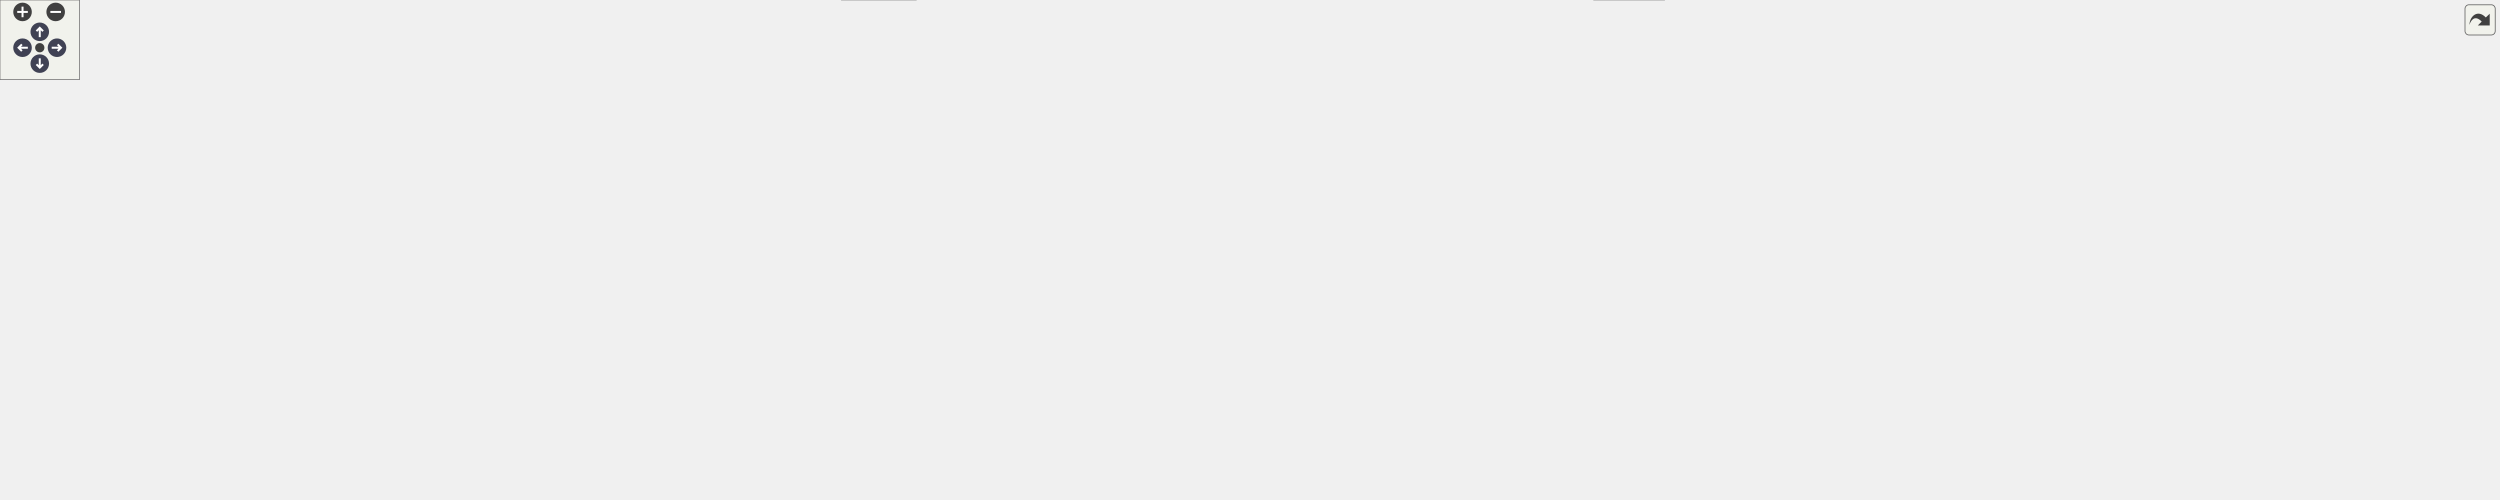
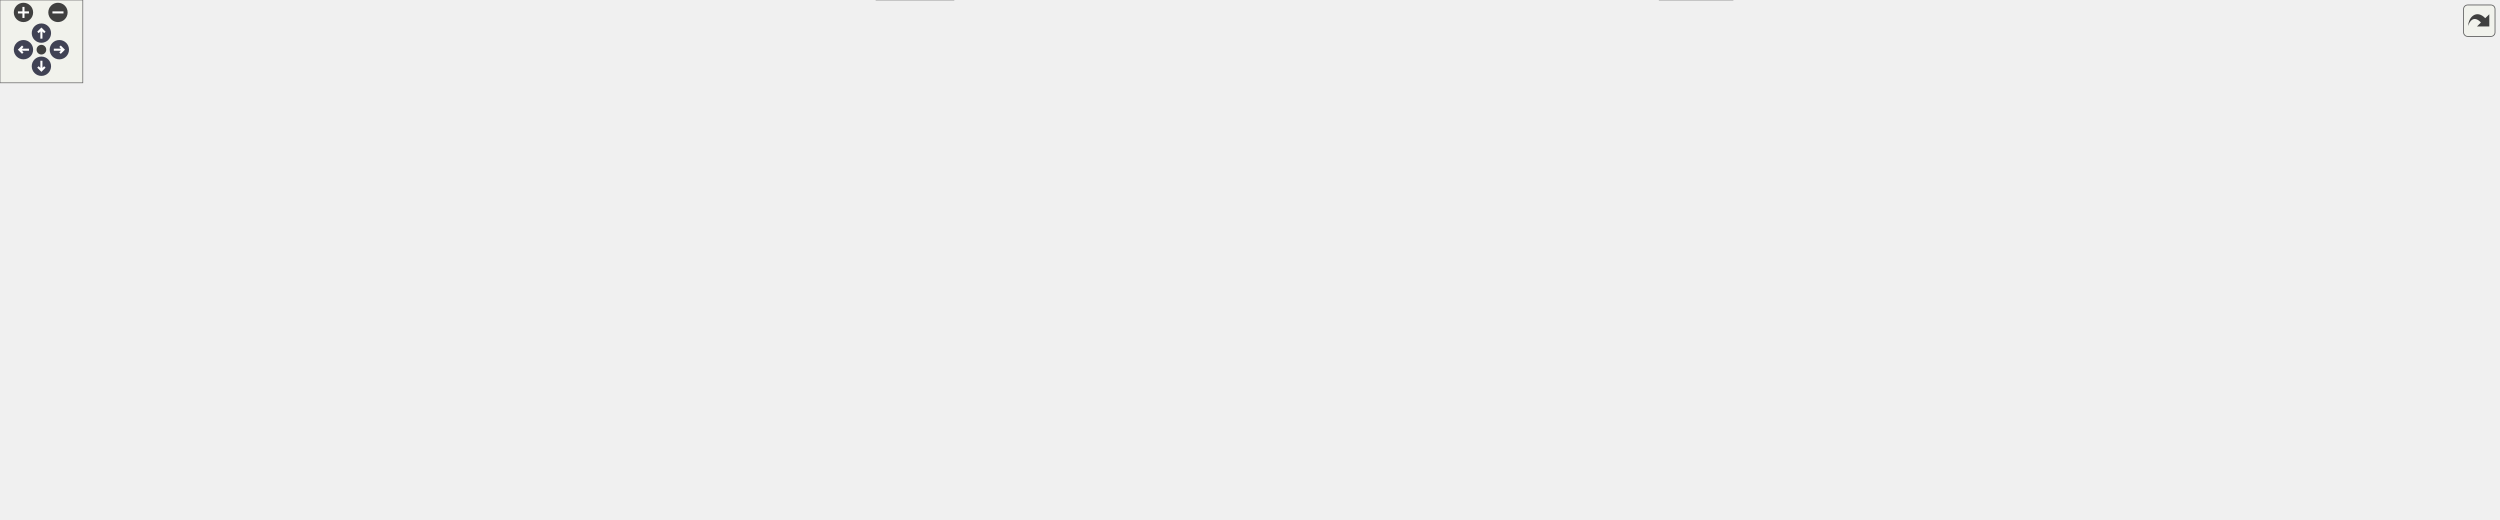
<svg xmlns="http://www.w3.org/2000/svg" xmlns:xlink="http://www.w3.org/1999/xlink" id="main" version="1.1" xml:space="preserve">
  <style type="text/css">
.node, .edge {opacity: 0.7;}
.node.selected, .edge.selected {opacity: 1;}
.edge:hover path { stroke: red; }
.edge:hover polygon { stroke: red; fill: red; }
</style>
  <defs>
    <circle id="rim" cx="0" cy="0" r="7" />
    <circle id="rim2" cx="0" cy="0" r="3.5" />
    <g id="zoomPlus">
      <use xlink:href="#rim" fill="#404040">
        <set attributeName="fill" to="#808080" begin="zoomplus.mouseover" end="zoomplus.mouseout" />
      </use>
      <path d="M-4,0h8M0,-4v8" fill="none" stroke="white" stroke-width="1.5" pointer-events="none" />
    </g>
    <g id="zoomMin">
      <use xlink:href="#rim" fill="#404040">
        <set attributeName="fill" to="#808080" begin="zoomminus.mouseover" end="zoomminus.mouseout" />
      </use>
      <path d="M-4,0h8" fill="none" stroke="white" stroke-width="1.5" pointer-events="none" />
    </g>
    <g id="arrowUp" transform="translate(30 24)">
      <use xlink:href="#rim" />
      <path pointer-events="none" fill="none" stroke="white" stroke-width="1.5" d="M0,-3.0v7 M-2.5,-0.5L0,-3.0L2.5,-0.5" />
    </g>
    <g id="arrowRight" transform="rotate(90) translate(36 -43)">
      <use xlink:href="#rim" />
      <path pointer-events="none" fill="none" stroke="white" stroke-width="1.5" d="M0,-3.0v7 M-2.5,-0.5L0,-3.0L2.5,-0.5" />
    </g>
    <g id="arrowDown" transform="rotate(180) translate(-30 -48)">
      <use xlink:href="#rim" />
      <path pointer-events="none" fill="none" stroke="white" stroke-width="1.5" d="M0,-3.0v7 M-2.5,-0.5L0,-3.0L2.5,-0.5" />
    </g>
    <g id="arrowLeft" transform="rotate(270) translate(-36 17)">
      <use xlink:href="#rim" />
      <path pointer-events="none" fill="none" stroke="white" stroke-width="1.5" d="M0,-3.0v7 M-2.5,-0.5L0,-3.0L2.5,-0.5" />
    </g>
    <g id="resetDef">
      <use xlink:href="#rim2" fill="#404040">
        <set attributeName="fill" to="#808080" begin="reset.mouseover" end="reset.mouseout" />
      </use>
    </g>
  </defs>
  <svg id="graph" class="graph">
    <g id="viewport">
      <g id="Node000001" class="node">
        <g id="a_Node000001">
          <a xlink:title=" ">
-             <polygon fill="#999999" stroke="#666666" points="1213.5,-316 1082.5,-316 1082.5,-286 1213.5,-286 1213.5,-316" />
-             <text text-anchor="start" x="1090.5" y="-304" font-family="Helvetica,sans-Serif" font-size="10.00">src/controllers/src</text>
-             <text text-anchor="middle" x="1148" y="-293" font-family="Helvetica,sans-Serif" font-size="10.00">/ViewportController.cpp</text>
+             <polygon fill="#999999" stroke="#666666" points="1151.5,-316 1020.5,-316 1020.5,-286 1151.5,-286 1151.5,-316" />
+             <text text-anchor="start" x="1028.5" y="-304" font-family="Helvetica,sans-Serif" font-size="10.00">src/controllers/src</text>
+             <text text-anchor="middle" x="1086" y="-293" font-family="Helvetica,sans-Serif" font-size="10.00">/ViewportController.cpp</text>
          </a>
        </g>
      </g>
      <g id="Node000002" class="node">
        <g id="a_Node000002">
          <a xlink:href="ViewportController_8hpp.html" target="_top" xlink:title=" ">
            <polygon fill="white" stroke="#666666" points="965.5,-250 782.5,-250 782.5,-231 965.5,-231 965.5,-250" />
            <text text-anchor="middle" x="874" y="-238" font-family="Helvetica,sans-Serif" font-size="10.00">controllers/ViewportController.hpp</text>
          </a>
        </g>
      </g>
      <g id="edge1_Node000001_Node000002" class="edge">
        <g id="a_edge1_Node000001_Node000002">
          <a xlink:title=" ">
-             <path fill="none" stroke="#63b8ff" d="M1082.37,-285.99C1033.75,-275.61 968.5,-261.68 924.05,-252.19" />
-             <polygon fill="#63b8ff" stroke="#63b8ff" points="924.57,-248.72 914.06,-250.05 923.11,-255.56 924.57,-248.72" />
+             <path fill="none" stroke="#63b8ff" d="M1035.22,-285.99C998.32,-275.8 949.02,-262.2 914.7,-252.73" />
+             <polygon fill="#63b8ff" stroke="#63b8ff" points="915.57,-249.34 905,-250.05 913.71,-256.09 915.57,-249.34" />
          </a>
        </g>
      </g>
      <g id="Node000010" class="node">
        <g id="a_Node000010">
          <a xlink:title=" ">
            <polygon fill="#e0e0e0" stroke="#999999" points="801.5,-134.5 706.5,-134.5 706.5,-115.5 801.5,-115.5 801.5,-134.5" />
            <text text-anchor="middle" x="754" y="-122.5" font-family="Helvetica,sans-Serif" font-size="10.00">vtkImageData.h</text>
          </a>
        </g>
      </g>
      <g id="edge33_Node000001_Node000010" class="edge">
        <g id="a_edge33_Node000001_Node000010">
          <a xlink:title=" ">
-             <path fill="none" stroke="#63b8ff" d="M1082.42,-300.37C986.74,-299.44 815.61,-291.79 773,-250 744.97,-222.51 746.99,-172.26 750.64,-144.93" />
-             <polygon fill="#63b8ff" stroke="#63b8ff" points="754.15,-145.17 752.23,-134.75 747.23,-144.09 754.15,-145.17" />
+             <path fill="none" stroke="#63b8ff" d="M1020.27,-298.33C938.84,-294.82 806.7,-283.91 773,-250 745.33,-222.15 747.21,-172.05 750.74,-144.83" />
+             <polygon fill="#63b8ff" stroke="#63b8ff" points="754.24,-145.11 752.27,-134.7 747.31,-144.06 754.24,-145.11" />
          </a>
        </g>
      </g>
      <g id="Node000014" class="node">
        <g id="a_Node000014">
          <a xlink:href="SliceController_8hpp.html" target="_top" xlink:title=" ">
            <polygon fill="white" stroke="#666666" points="611.5,-134.5 448.5,-134.5 448.5,-115.5 611.5,-115.5 611.5,-134.5" />
            <text text-anchor="middle" x="530" y="-122.5" font-family="Helvetica,sans-Serif" font-size="10.00">controllers/SliceController.hpp</text>
          </a>
        </g>
      </g>
-       <g id="edge43_Node000001_Node000014" class="edge">
-         <g id="a_edge43_Node000001_Node000014">
-           <a xlink:title=" ">
-             <path fill="none" stroke="#63b8ff" d="M1082.27,-297.74C942.44,-291.53 622.18,-269.34 548,-195 534.77,-181.74 530.89,-160.06 529.93,-144.54" />
+       <g id="edge42_Node000001_Node000014" class="edge">
+         <g id="a_edge42_Node000001_Node000014">
+           <a xlink:title=" ">
+             <path fill="none" stroke="#63b8ff" d="M1020.08,-296.14C891.39,-287.22 613.54,-260.68 548,-195 534.77,-181.74 530.89,-160.06 529.93,-144.54" />
            <polygon fill="#63b8ff" stroke="#63b8ff" points="533.43,-144.43 529.66,-134.53 526.43,-144.62 533.43,-144.43" />
          </a>
        </g>
      </g>
      <g id="Node000015" class="node">
        <g id="a_Node000015">
          <a xlink:href="SphereController_8hpp.html" target="_top" xlink:title=" ">
            <polygon fill="white" stroke="#666666" points="391.5,-134.5 218.5,-134.5 218.5,-115.5 391.5,-115.5 391.5,-134.5" />
            <text text-anchor="middle" x="305" y="-122.5" font-family="Helvetica,sans-Serif" font-size="10.00">controllers/SphereController.hpp</text>
          </a>
        </g>
      </g>
-       <g id="edge44_Node000001_Node000015" class="edge">
-         <g id="a_edge44_Node000001_Node000015">
-           <a xlink:title=" ">
-             <path fill="none" stroke="#63b8ff" d="M1082.32,-299.81C980.88,-298.19 780.59,-289.68 616,-250 505.85,-223.45 383.12,-165.43 330.84,-139.27" />
-             <polygon fill="#63b8ff" stroke="#63b8ff" points="332.14,-136 321.63,-134.62 328.98,-142.25 332.14,-136" />
+       <g id="edge43_Node000001_Node000015" class="edge">
+         <g id="a_edge43_Node000001_Node000015">
+           <a xlink:title=" ">
+             <path fill="none" stroke="#63b8ff" d="M1020.16,-298.6C928.52,-295.39 757.9,-284.82 617,-250 506.69,-222.74 383.47,-165.1 330.96,-139.15" />
+             <polygon fill="#63b8ff" stroke="#63b8ff" points="332.22,-135.87 321.71,-134.54 329.1,-142.13 332.22,-135.87" />
          </a>
        </g>
      </g>
      <g id="Node000016" class="node">
        <g id="a_Node000016">
          <a xlink:href="RenderScheduler_8hpp.html" target="_top" xlink:title=" ">
            <polygon fill="white" stroke="#666666" points="1354,-134.5 1200,-134.5 1200,-115.5 1354,-115.5 1354,-134.5" />
            <text text-anchor="middle" x="1277" y="-122.5" font-family="Helvetica,sans-Serif" font-size="10.00">render/RenderScheduler.hpp</text>
          </a>
        </g>
      </g>
-       <g id="edge49_Node000001_Node000016" class="edge">
-         <g id="a_edge49_Node000001_Node000016">
-           <a xlink:title=" ">
-             <path fill="none" stroke="#63b8ff" d="M1160.82,-285.89C1169.59,-276.05 1181.33,-262.5 1191,-250 1219.58,-213.04 1250.08,-167.4 1265.95,-143.11" />
-             <polygon fill="#63b8ff" stroke="#63b8ff" points="1268.94,-144.93 1271.46,-134.64 1263.07,-141.11 1268.94,-144.93" />
+       <g id="edge48_Node000001_Node000016" class="edge">
+         <g id="a_edge48_Node000001_Node000016">
+           <a xlink:title=" ">
+             <path fill="none" stroke="#63b8ff" d="M1127.78,-285.94C1148.31,-277.66 1172.54,-265.69 1191,-250 1227.13,-219.3 1255.16,-170.03 1268.48,-143.8" />
+             <polygon fill="#63b8ff" stroke="#63b8ff" points="1271.7,-145.18 1272.99,-134.66 1265.43,-142.08 1271.7,-145.18" />
          </a>
        </g>
      </g>
      <g id="Node000020" class="node">
        <g id="a_Node000020">
          <a xlink:title=" ">
            <polygon fill="#e0e0e0" stroke="#999999" points="1395.5,-250 1238.5,-250 1238.5,-231 1395.5,-231 1395.5,-250" />
            <text text-anchor="middle" x="1317" y="-238" font-family="Helvetica,sans-Serif" font-size="10.00">QVTKOpenGLNativeWidget.h</text>
          </a>
        </g>
      </g>
      <g id="edge32_Node000001_Node000020" class="edge">
        <g id="a_edge32_Node000001_Node000020">
          <a xlink:title=" ">
-             <path fill="none" stroke="#63b8ff" d="M1188.48,-285.99C1217.18,-276.05 1255.28,-262.86 1282.53,-253.43" />
-             <polygon fill="#63b8ff" stroke="#63b8ff" points="1283.74,-256.72 1292.04,-250.14 1281.45,-250.1 1283.74,-256.72" />
+             <path fill="none" stroke="#63b8ff" d="M1141.33,-285.99C1181.71,-275.76 1235.71,-262.09 1273.13,-252.61" />
+             <polygon fill="#63b8ff" stroke="#63b8ff" points="1274.39,-255.9 1283.22,-250.05 1272.67,-249.12 1274.39,-255.9" />
          </a>
        </g>
      </g>
      <g id="Node000021" class="node">
        <g id="a_Node000021">
          <a xlink:title=" ">
            <polygon fill="#e0e0e0" stroke="#999999" points="1528,-250 1414,-250 1414,-231 1528,-231 1528,-250" />
            <text text-anchor="middle" x="1471" y="-238" font-family="Helvetica,sans-Serif" font-size="10.00">vtkRenderWindow.h</text>
          </a>
        </g>
      </g>
      <g id="edge34_Node000001_Node000021" class="edge">
        <g id="a_edge34_Node000001_Node000021">
          <a xlink:title=" ">
-             <path fill="none" stroke="#63b8ff" d="M1213.75,-288.09C1272.45,-277.46 1357.54,-262.05 1413.56,-251.9" />
-             <polygon fill="#63b8ff" stroke="#63b8ff" points="1414.45,-255.3 1423.66,-250.07 1413.2,-248.41 1414.45,-255.3" />
+             <path fill="none" stroke="#63b8ff" d="M1151.75,-290.01C1222.37,-279.28 1333.96,-262.32 1404.77,-251.56" />
+             <polygon fill="#63b8ff" stroke="#63b8ff" points="1405.55,-254.99 1414.91,-250.02 1404.5,-248.06 1405.55,-254.99" />
          </a>
        </g>
      </g>
      <g id="Node000022" class="node">
        <g id="a_Node000022">
          <a xlink:title=" ">
            <polygon fill="#e0e0e0" stroke="#999999" points="1707.5,-250 1546.5,-250 1546.5,-231 1707.5,-231 1707.5,-250" />
            <text text-anchor="middle" x="1627" y="-238" font-family="Helvetica,sans-Serif" font-size="10.00">vtkRenderWindowInteractor.h</text>
          </a>
        </g>
      </g>
      <g id="edge35_Node000001_Node000022" class="edge">
        <g id="a_edge35_Node000001_Node000022">
          <a xlink:title=" ">
-             <path fill="none" stroke="#63b8ff" d="M1213.6,-291.99C1300.49,-281.38 1453.66,-262.67 1547.17,-251.25" />
-             <polygon fill="#63b8ff" stroke="#63b8ff" points="1547.65,-254.72 1557.15,-250.03 1546.8,-247.77 1547.65,-254.72" />
+             <path fill="none" stroke="#63b8ff" d="M1151.53,-292.91C1248.23,-282.46 1429.43,-262.86 1538.06,-251.12" />
+             <polygon fill="#63b8ff" stroke="#63b8ff" points="1538.45,-254.6 1548.01,-250.04 1537.69,-247.64 1538.45,-254.6" />
          </a>
        </g>
      </g>
      <g id="Node000023" class="node">
        <g id="a_Node000023">
          <a xlink:title=" ">
            <polygon fill="#e0e0e0" stroke="#999999" points="1810.5,-250 1725.5,-250 1725.5,-231 1810.5,-231 1810.5,-250" />
            <text text-anchor="middle" x="1768" y="-238" font-family="Helvetica,sans-Serif" font-size="10.00">vtkRenderer.h</text>
          </a>
        </g>
      </g>
      <g id="edge36_Node000001_Node000023" class="edge">
        <g id="a_edge36_Node000001_Node000023">
          <a xlink:title=" ">
-             <path fill="none" stroke="#63b8ff" d="M1213.89,-295.88C1318.2,-288.98 1527.96,-273.62 1715.42,-250.11" />
-             <polygon fill="#63b8ff" stroke="#63b8ff" points="1715.98,-253.57 1725.46,-248.84 1715.1,-246.63 1715.98,-253.57" />
+             <path fill="none" stroke="#63b8ff" d="M1151.59,-296.67C1264.67,-290.51 1503.77,-275.7 1715.41,-250.1" />
+             <polygon fill="#63b8ff" stroke="#63b8ff" points="1715.96,-253.56 1725.46,-248.87 1715.11,-246.61 1715.96,-253.56" />
          </a>
        </g>
      </g>
      <g id="Node000024" class="node">
        <g id="a_Node000024">
-           <a xlink:title=" ">
-             <polygon fill="#e0e0e0" stroke="#999999" points="1885,-250 1829,-250 1829,-231 1885,-231 1885,-250" />
-             <text text-anchor="middle" x="1857" y="-238" font-family="Helvetica,sans-Serif" font-size="10.00">QDebug</text>
-           </a>
-         </g>
-       </g>
-       <g id="edge37_Node000001_Node000024" class="edge">
-         <g id="a_edge37_Node000001_Node000024">
-           <a xlink:title=" ">
-             <path fill="none" stroke="#63b8ff" d="M1213.71,-298.41C1332.66,-294.82 1591.62,-283.69 1818.7,-249.96" />
-             <polygon fill="#63b8ff" stroke="#63b8ff" points="1819.43,-253.39 1828.8,-248.44 1818.39,-246.47 1819.43,-253.39" />
-           </a>
-         </g>
-       </g>
-       <g id="Node000025" class="node">
-         <g id="a_Node000025">
          <a xlink:href="ViewportLayout_8hpp.html" target="_top" xlink:title=" ">
            <polygon fill="white" stroke="#666666" points="1181.5,-250 990.5,-250 990.5,-231 1181.5,-231 1181.5,-250" />
            <text text-anchor="middle" x="1086" y="-238" font-family="Helvetica,sans-Serif" font-size="10.00">XQVtkViewport/ViewportLayout.hpp</text>
          </a>
        </g>
      </g>
-       <g id="edge38_Node000001_Node000025" class="edge">
-         <g id="a_edge38_Node000001_Node000025">
-           <a xlink:title=" ">
-             <path fill="none" stroke="#63b8ff" d="M1132.99,-285.84C1123.81,-277.17 1112.05,-266.08 1102.59,-257.15" />
-             <polygon fill="#63b8ff" stroke="#63b8ff" points="1104.97,-254.58 1095.29,-250.27 1100.16,-259.67 1104.97,-254.58" />
-           </a>
-         </g>
-       </g>
-       <g id="Node000026" class="node">
-         <g id="a_Node000026">
+       <g id="edge37_Node000001_Node000024" class="edge">
+         <g id="a_edge37_Node000001_Node000024">
+           <a xlink:title=" ">
+             <path fill="none" stroke="#63b8ff" d="M1086,-285.84C1086,-278.21 1086,-268.7 1086,-260.45" />
+             <polygon fill="#63b8ff" stroke="#63b8ff" points="1089.5,-260.27 1086,-250.27 1082.5,-260.27 1089.5,-260.27" />
+           </a>
+         </g>
+       </g>
+       <g id="Node000025" class="node">
+         <g id="a_Node000025">
          <a xlink:href="ViewportInteractorStyle_8hpp.html" target="_top" xlink:title=" ">
            <polygon fill="white" stroke="#666666" points="162,-140 0,-140 0,-110 162,-110 162,-140" />
            <text text-anchor="start" x="8" y="-128" font-family="Helvetica,sans-Serif" font-size="10.00">controllers/ViewportInteractor</text>
            <text text-anchor="middle" x="81" y="-117" font-family="Helvetica,sans-Serif" font-size="10.00">Style.hpp</text>
          </a>
        </g>
      </g>
-       <g id="edge45_Node000001_Node000026" class="edge">
-         <g id="a_edge45_Node000001_Node000026">
-           <a xlink:title=" ">
-             <path fill="none" stroke="#63b8ff" d="M1082.49,-298.27C971.96,-294.51 741.72,-283.1 550,-250 396.32,-223.47 219.59,-170.44 133.55,-143.13" />
-             <polygon fill="#63b8ff" stroke="#63b8ff" points="134.35,-139.72 123.76,-140.01 132.23,-146.38 134.35,-139.72" />
+       <g id="edge44_Node000001_Node000025" class="edge">
+         <g id="a_edge44_Node000001_Node000025">
+           <a xlink:title=" ">
+             <path fill="none" stroke="#63b8ff" d="M1020.47,-297.36C919.15,-292.49 718.63,-279.74 551,-250 397.38,-222.75 220.52,-170.19 134.11,-143.09" />
+             <polygon fill="#63b8ff" stroke="#63b8ff" points="135.11,-139.73 124.52,-140.07 133.01,-146.41 135.11,-139.73" />
          </a>
        </g>
      </g>
      <g id="Node000003" class="node">
        <g id="a_Node000003">
          <a xlink:title=" ">
            <polygon fill="#e0e0e0" stroke="#999999" points="691,-19 635,-19 635,0 691,0 691,-19" />
            <text text-anchor="middle" x="663" y="-7" font-family="Helvetica,sans-Serif" font-size="10.00">QObject</text>
          </a>
        </g>
      </g>
      <g id="edge2_Node000002_Node000003" class="edge">
        <g id="a_edge2_Node000002_Node000003">
          <a xlink:title=" ">
            <path fill="none" stroke="#63b8ff" d="M872.47,-230.66C866.53,-197.46 844.11,-80.72 818,-55 786.91,-24.38 736.22,-14.55 701.32,-11.54" />
            <polygon fill="#63b8ff" stroke="#63b8ff" points="701.25,-8.03 691.03,-10.81 700.76,-15.01 701.25,-8.03" />
          </a>
        </g>
      </g>
      <g id="Node000004" class="node">
        <g id="a_Node000004">
          <a xlink:title=" ">
            <polygon fill="#e0e0e0" stroke="#999999" points="663.5,-74 616.5,-74 616.5,-55 663.5,-55 663.5,-74" />
            <text text-anchor="middle" x="640" y="-62" font-family="Helvetica,sans-Serif" font-size="10.00">vector</text>
          </a>
        </g>
      </g>
      <g id="edge3_Node000002_Node000004" class="edge">
        <g id="a_edge3_Node000002_Node000004">
          <a xlink:title=" ">
            <path fill="none" stroke="#63b8ff" d="M864.62,-230.79C856.07,-222.38 843.62,-208.89 836,-195 817,-160.36 838.5,-137.36 810,-110 773.19,-74.66 711.9,-66.5 673.84,-65.1" />
            <polygon fill="#63b8ff" stroke="#63b8ff" points="673.84,-61.59 663.76,-64.86 673.68,-68.59 673.84,-61.59" />
          </a>
        </g>
      </g>
      <g id="Node000005" class="node">
        <g id="a_Node000005">
          <a xlink:href="ViewportConfig_8hpp.html" target="_top" xlink:title=" ">
            <polygon fill="white" stroke="#666666" points="1067.5,-195 878.5,-195 878.5,-176 1067.5,-176 1067.5,-195" />
            <text text-anchor="middle" x="973" y="-183" font-family="Helvetica,sans-Serif" font-size="10.00">XQVtkViewport/ViewportConfig.hpp</text>
          </a>
        </g>
      </g>
      <g id="edge4_Node000002_Node000005" class="edge">
        <g id="a_edge4_Node000002_Node000005">
          <a xlink:title=" ">
            <path fill="none" stroke="#63b8ff" d="M889.91,-230.98C905.55,-222.61 929.66,-209.7 947.88,-199.95" />
            <polygon fill="#63b8ff" stroke="#63b8ff" points="949.64,-202.98 956.8,-195.17 946.34,-196.8 949.64,-202.98" />
          </a>
        </g>
      </g>
      <g id="Node000009" class="node">
        <g id="a_Node000009">
          <a xlink:href="IViewController_8hpp.html" target="_top" xlink:title=" ">
            <polygon fill="white" stroke="#666666" points="724.5,-195 557.5,-195 557.5,-176 724.5,-176 724.5,-195" />
            <text text-anchor="middle" x="641" y="-183" font-family="Helvetica,sans-Serif" font-size="10.00">controllers/IViewController.hpp</text>
          </a>
        </g>
      </g>
      <g id="edge8_Node000002_Node000009" class="edge">
        <g id="a_edge8_Node000002_Node000009">
          <a xlink:title=" ">
            <path fill="none" stroke="#63b8ff" d="M836.56,-230.98C796.35,-221.84 732.32,-207.27 688.56,-197.32" />
            <polygon fill="#63b8ff" stroke="#63b8ff" points="689.26,-193.89 678.73,-195.08 687.7,-200.71 689.26,-193.89" />
          </a>
        </g>
      </g>
      <g id="Node000006" class="node">
        <g id="a_Node000006">
          <a xlink:title=" ">
            <polygon fill="#e0e0e0" stroke="#999999" points="563,-74 521,-74 521,-55 563,-55 563,-74" />
            <text text-anchor="middle" x="542" y="-62" font-family="Helvetica,sans-Serif" font-size="10.00">array</text>
          </a>
        </g>
      </g>
      <g id="edge5_Node000005_Node000006" class="edge">
        <g id="a_edge5_Node000005_Node000006">
          <a xlink:title=" ">
            <path fill="none" stroke="#63b8ff" d="M957.8,-175.89C929.6,-160.29 866.83,-127.37 810,-110 766.17,-96.6 634.45,-77.9 573.53,-69.67" />
            <polygon fill="#63b8ff" stroke="#63b8ff" points="573.74,-66.17 563.36,-68.3 572.81,-73.1 573.74,-66.17" />
          </a>
        </g>
      </g>
      <g id="Node000007" class="node">
        <g id="a_Node000007">
          <a xlink:title=" ">
            <polygon fill="#e0e0e0" stroke="#999999" points="978,-134.5 934,-134.5 934,-115.5 978,-115.5 978,-134.5" />
            <text text-anchor="middle" x="956" y="-122.5" font-family="Helvetica,sans-Serif" font-size="10.00">string</text>
          </a>
        </g>
      </g>
      <g id="edge6_Node000005_Node000007" class="edge">
        <g id="a_edge6_Node000005_Node000007">
          <a xlink:title=" ">
            <path fill="none" stroke="#63b8ff" d="M970.49,-175.87C968.11,-167.66 964.44,-155.04 961.39,-144.55" />
            <polygon fill="#63b8ff" stroke="#63b8ff" points="964.67,-143.29 958.52,-134.67 957.95,-145.25 964.67,-143.29" />
          </a>
        </g>
      </g>
      <g id="Node000008" class="node">
        <g id="a_Node000008">
          <a xlink:title=" ">
            <polygon fill="#e0e0e0" stroke="#999999" points="1144.5,-134.5 995.5,-134.5 995.5,-115.5 1144.5,-115.5 1144.5,-134.5" />
            <text text-anchor="middle" x="1070" y="-122.5" font-family="Helvetica,sans-Serif" font-size="10.00">XQVtkViewport_export.hpp</text>
          </a>
        </g>
      </g>
      <g id="edge7_Node000005_Node000008" class="edge">
        <g id="a_edge7_Node000005_Node000008">
          <a xlink:title=" ">
            <path fill="none" stroke="#63b8ff" d="M987.31,-175.87C1003,-166.41 1028.4,-151.09 1046.91,-139.92" />
            <polygon fill="#63b8ff" stroke="#63b8ff" points="1048.87,-142.83 1055.63,-134.67 1045.26,-136.83 1048.87,-142.83" />
          </a>
        </g>
      </g>
      <g id="edge12_Node000009_Node000004" class="edge">
        <g id="a_edge12_Node000009_Node000004">
          <a xlink:title=" ">
            <path fill="none" stroke="#63b8ff" d="M640.93,-175.94C640.77,-156.91 640.38,-110.69 640.16,-84.47" />
            <polygon fill="#63b8ff" stroke="#63b8ff" points="643.66,-84.27 640.07,-74.3 636.66,-84.33 643.66,-84.27" />
          </a>
        </g>
      </g>
      <g id="edge9_Node000009_Node000010" class="edge">
        <g id="a_edge9_Node000009_Node000010">
          <a xlink:title=" ">
            <path fill="none" stroke="#63b8ff" d="M657.67,-175.87C676.28,-166.23 706.62,-150.53 728.28,-139.31" />
            <polygon fill="#63b8ff" stroke="#63b8ff" points="729.99,-142.37 737.26,-134.67 726.77,-136.16 729.99,-142.37" />
          </a>
        </g>
      </g>
      <g id="Node000011" class="node">
        <g id="a_Node000011">
          <a xlink:title=" ">
            <polygon fill="#e0e0e0" stroke="#999999" points="297,-74 193,-74 193,-55 297,-55 297,-74" />
            <text text-anchor="middle" x="245" y="-62" font-family="Helvetica,sans-Serif" font-size="10.00">vtkSmartPointer.h</text>
          </a>
        </g>
      </g>
      <g id="edge10_Node000009_Node000011" class="edge">
        <g id="a_edge10_Node000009_Node000011">
          <a xlink:title=" ">
            <path fill="none" stroke="#63b8ff" d="M557.37,-181.8C438.35,-177.09 231.86,-165.33 209,-140 193.45,-122.77 211.87,-97.61 227.57,-81.4" />
            <polygon fill="#63b8ff" stroke="#63b8ff" points="230.2,-83.73 234.9,-74.23 225.3,-78.72 230.2,-83.73" />
          </a>
        </g>
      </g>
      <g id="Node000012" class="node">
        <g id="a_Node000012">
          <a xlink:title=" ">
            <polygon fill="#e0e0e0" stroke="#999999" points="809,-74 751,-74 751,-55 809,-55 809,-74" />
            <text text-anchor="middle" x="780" y="-62" font-family="Helvetica,sans-Serif" font-size="10.00">memory</text>
          </a>
        </g>
      </g>
      <g id="edge11_Node000009_Node000012" class="edge">
        <g id="a_edge11_Node000009_Node000012">
          <a xlink:title=" ">
            <path fill="none" stroke="#63b8ff" d="M645.87,-175.72C654.53,-160.7 673.91,-129.81 697,-110 712.45,-96.74 732.52,-85.85 749.05,-78.16" />
            <polygon fill="#63b8ff" stroke="#63b8ff" points="750.62,-81.29 758.31,-74.01 747.75,-74.9 750.62,-81.29" />
          </a>
        </g>
      </g>
      <g id="Node000013" class="node">
        <g id="a_Node000013">
          <a xlink:href="IControllerBase_8hpp.html" target="_top" xlink:title=" ">
            <polygon fill="white" stroke="#666666" points="503.5,-74 336.5,-74 336.5,-55 503.5,-55 503.5,-74" />
            <text text-anchor="middle" x="420" y="-62" font-family="Helvetica,sans-Serif" font-size="10.00">controllers/IControllerBase.hpp</text>
          </a>
        </g>
      </g>
      <g id="edge13_Node000009_Node000013" class="edge">
        <g id="a_edge13_Node000009_Node000013">
          <a xlink:title=" ">
            <path fill="none" stroke="#63b8ff" d="M564.23,-175.99C514.95,-168.98 456.94,-157.36 439,-140 424.19,-125.67 420.33,-101.53 419.6,-84.63" />
            <polygon fill="#63b8ff" stroke="#63b8ff" points="423.1,-84.25 419.5,-74.29 416.1,-84.32 423.1,-84.25" />
          </a>
        </g>
      </g>
      <g id="edge15_Node000009_Node000014" class="edge">
        <g id="a_edge15_Node000009_Node000014">
          <a xlink:title=" ">
            <path fill="none" stroke="#63b8ff" d="M624.62,-175.87C606.42,-166.28 576.8,-150.67 555.55,-139.47" />
            <polygon fill="#63b8ff" stroke="#63b8ff" points="556.92,-136.23 546.45,-134.67 553.66,-142.43 556.92,-136.23" />
          </a>
        </g>
      </g>
      <g id="edge20_Node000009_Node000015" class="edge">
        <g id="a_edge20_Node000009_Node000015">
          <a xlink:title=" ">
            <path fill="none" stroke="#63b8ff" d="M592.14,-175.99C531.67,-165.47 428.78,-147.55 363.98,-136.27" />
            <polygon fill="#63b8ff" stroke="#63b8ff" points="364.37,-132.78 353.92,-134.52 363.17,-139.68 364.37,-132.78" />
          </a>
        </g>
      </g>
      <g id="edge25_Node000009_Node000016" class="edge">
        <g id="a_edge25_Node000009_Node000016">
          <a xlink:title=" ">
            <path fill="none" stroke="#63b8ff" d="M724.59,-177.94C826.18,-169.81 1002.78,-155.16 1154,-140 1167.21,-138.68 1181.2,-137.18 1194.83,-135.66" />
            <polygon fill="#63b8ff" stroke="#63b8ff" points="1195.62,-139.1 1205.17,-134.5 1194.84,-132.14 1195.62,-139.1" />
          </a>
        </g>
      </g>
      <g id="edge14_Node000013_Node000003" class="edge">
        <g id="a_edge14_Node000013_Node000003">
          <a xlink:title=" ">
            <path fill="none" stroke="#63b8ff" d="M459.04,-54.98C504.6,-45.05 579.43,-28.73 624.68,-18.86" />
            <polygon fill="#63b8ff" stroke="#63b8ff" points="625.66,-22.23 634.68,-16.68 624.17,-15.39 625.66,-22.23" />
          </a>
        </g>
      </g>
      <g id="edge18_Node000014_Node000004" class="edge">
        <g id="a_edge18_Node000014_Node000004">
          <a xlink:title=" ">
            <path fill="none" stroke="#63b8ff" d="M546.23,-115.37C564.27,-105.78 593.62,-90.17 614.68,-78.97" />
            <polygon fill="#63b8ff" stroke="#63b8ff" points="616.52,-81.95 623.7,-74.17 613.23,-75.77 616.52,-81.95" />
          </a>
        </g>
      </g>
      <g id="edge17_Node000014_Node000006" class="edge">
        <g id="a_edge17_Node000014_Node000006">
          <a xlink:title=" ">
            <path fill="none" stroke="#63b8ff" d="M531.77,-115.37C533.45,-107.16 536.04,-94.54 538.19,-84.05" />
            <polygon fill="#63b8ff" stroke="#63b8ff" points="541.64,-84.67 540.22,-74.17 534.78,-83.26 541.64,-84.67" />
          </a>
        </g>
      </g>
      <g id="edge16_Node000014_Node000011" class="edge">
        <g id="a_edge16_Node000014_Node000011">
          <a xlink:title=" ">
            <path fill="none" stroke="#63b8ff" d="M488.56,-115.49C437.69,-105.05 351.43,-87.35 296.39,-76.05" />
            <polygon fill="#63b8ff" stroke="#63b8ff" points="296.99,-72.6 286.49,-74.02 295.58,-79.46 296.99,-72.6" />
          </a>
        </g>
      </g>
      <g id="edge19_Node000014_Node000013" class="edge">
        <g id="a_edge19_Node000014_Node000013">
          <a xlink:title=" ">
            <path fill="none" stroke="#63b8ff" d="M513.77,-115.37C495.73,-105.78 466.38,-90.17 445.32,-78.97" />
            <polygon fill="#63b8ff" stroke="#63b8ff" points="446.77,-75.77 436.3,-74.17 443.48,-81.95 446.77,-75.77" />
          </a>
        </g>
      </g>
      <g id="edge23_Node000015_Node000004" class="edge">
        <g id="a_edge23_Node000015_Node000004">
          <a xlink:title=" ">
            <path fill="none" stroke="#63b8ff" d="M353.71,-115.49C422.53,-103.48 546.46,-81.83 606.11,-71.42" />
            <polygon fill="#63b8ff" stroke="#63b8ff" points="606.89,-74.84 616.14,-69.67 605.68,-67.94 606.89,-74.84" />
          </a>
        </g>
      </g>
      <g id="edge22_Node000015_Node000006" class="edge">
        <g id="a_edge22_Node000015_Node000006">
          <a xlink:title=" ">
            <path fill="none" stroke="#63b8ff" d="M342.13,-115.49C381.61,-106.34 446.13,-91.11 510.77,-74.25" />
            <polygon fill="#63b8ff" stroke="#63b8ff" points="511.94,-77.56 520.72,-71.64 510.16,-70.79 511.94,-77.56" />
          </a>
        </g>
      </g>
      <g id="edge21_Node000015_Node000011" class="edge">
        <g id="a_edge21_Node000015_Node000011">
          <a xlink:title=" ">
            <path fill="none" stroke="#63b8ff" d="M296.15,-115.37C287.02,-106.47 272.58,-92.39 261.36,-81.45" />
            <polygon fill="#63b8ff" stroke="#63b8ff" points="263.49,-78.64 253.89,-74.17 258.61,-83.65 263.49,-78.64" />
          </a>
        </g>
      </g>
      <g id="edge24_Node000015_Node000013" class="edge">
        <g id="a_edge24_Node000015_Node000013">
          <a xlink:title=" ">
            <path fill="none" stroke="#63b8ff" d="M321.97,-115.37C340.91,-105.73 371.79,-90.03 393.83,-78.81" />
            <polygon fill="#63b8ff" stroke="#63b8ff" points="395.64,-81.82 402.96,-74.17 392.46,-75.58 395.64,-81.82" />
          </a>
        </g>
      </g>
      <g id="edge29_Node000016_Node000004" class="edge">
        <g id="a_edge29_Node000016_Node000004">
          <a xlink:title=" ">
            <path fill="none" stroke="#63b8ff" d="M1225.59,-115.43C1212.69,-113.46 1198.86,-111.51 1186,-110 989.37,-86.93 939.32,-90.22 742,-74 719.33,-72.14 693.83,-70.01 674,-68.35" />
            <polygon fill="#63b8ff" stroke="#63b8ff" points="674.16,-64.85 663.91,-67.51 673.58,-71.83 674.16,-64.85" />
          </a>
        </g>
      </g>
      <g id="edge27_Node000016_Node000012" class="edge">
        <g id="a_edge27_Node000016_Node000012">
          <a xlink:title=" ">
            <path fill="none" stroke="#63b8ff" d="M1224.12,-115.47C1211.64,-113.56 1198.36,-111.63 1186,-110 1051.65,-92.31 891.64,-76.23 819.15,-69.22" />
            <polygon fill="#63b8ff" stroke="#63b8ff" points="819.39,-65.73 809.1,-68.25 818.72,-72.69 819.39,-65.73" />
          </a>
        </g>
      </g>
      <g id="Node000017" class="node">
        <g id="a_Node000017">
          <a xlink:title=" ">
            <polygon fill="#e0e0e0" stroke="#999999" points="1255.5,-19 1202.5,-19 1202.5,0 1255.5,0 1255.5,-19" />
            <text text-anchor="middle" x="1229" y="-7" font-family="Helvetica,sans-Serif" font-size="10.00">cstddef</text>
          </a>
        </g>
      </g>
      <g id="edge26_Node000016_Node000017" class="edge">
        <g id="a_edge26_Node000016_Node000017">
          <a xlink:title=" ">
            <path fill="none" stroke="#63b8ff" d="M1253.02,-115.48C1235.12,-107.71 1211.94,-94.3 1201,-74 1192.65,-58.51 1202.94,-40.04 1213.31,-27.02" />
            <polygon fill="#63b8ff" stroke="#63b8ff" points="1216.06,-29.19 1219.95,-19.34 1210.76,-24.61 1216.06,-29.19" />
          </a>
        </g>
      </g>
      <g id="Node000018" class="node">
        <g id="a_Node000018">
          <a xlink:title=" ">
            <polygon fill="#e0e0e0" stroke="#999999" points="1448,-74 1362,-74 1362,-55 1448,-55 1448,-74" />
            <text text-anchor="middle" x="1405" y="-62" font-family="Helvetica,sans-Serif" font-size="10.00">unordered_set</text>
          </a>
        </g>
      </g>
      <g id="edge28_Node000016_Node000018" class="edge">
        <g id="a_edge28_Node000016_Node000018">
          <a xlink:title=" ">
            <path fill="none" stroke="#63b8ff" d="M1295.61,-115.49C1317.04,-105.7 1352.44,-89.52 1377.15,-78.23" />
            <polygon fill="#63b8ff" stroke="#63b8ff" points="1378.72,-81.36 1386.37,-74.02 1375.82,-74.99 1378.72,-81.36" />
          </a>
        </g>
      </g>
      <g id="Node000019" class="node">
        <g id="a_Node000019">
          <a xlink:href="RenderTypes_8hpp.html" target="_top" xlink:title=" ">
            <polygon fill="white" stroke="#666666" points="1344,-74 1210,-74 1210,-55 1344,-55 1344,-74" />
            <text text-anchor="middle" x="1277" y="-62" font-family="Helvetica,sans-Serif" font-size="10.00">render/RenderTypes.hpp</text>
          </a>
        </g>
      </g>
      <g id="edge30_Node000016_Node000019" class="edge">
        <g id="a_edge30_Node000016_Node000019">
          <a xlink:title=" ">
            <path fill="none" stroke="#63b8ff" d="M1277,-115.37C1277,-107.25 1277,-94.81 1277,-84.39" />
            <polygon fill="#63b8ff" stroke="#63b8ff" points="1280.5,-84.17 1277,-74.17 1273.5,-84.17 1280.5,-84.17" />
          </a>
        </g>
      </g>
      <g id="edge31_Node000019_Node000017" class="edge">
        <g id="a_edge31_Node000019_Node000017">
          <a xlink:title=" ">
            <path fill="none" stroke="#63b8ff" d="M1269.07,-54.75C1262.15,-47.11 1251.93,-35.82 1243.55,-26.56" />
            <polygon fill="#63b8ff" stroke="#63b8ff" points="1246.09,-24.15 1236.78,-19.09 1240.9,-28.85 1246.09,-24.15" />
          </a>
        </g>
      </g>
-       <g id="edge40_Node000025_Node000004" class="edge">
-         <g id="a_edge40_Node000025_Node000004">
+       <g id="edge39_Node000024_Node000004" class="edge">
+         <g id="a_edge39_Node000024_Node000004">
          <a xlink:title=" ">
            <path fill="none" stroke="#63b8ff" d="M1097.21,-230.7C1124.41,-208.33 1189.19,-148.36 1154,-110 1152.98,-108.89 788.47,-78.03 673.99,-68.37" />
            <polygon fill="#63b8ff" stroke="#63b8ff" points="673.97,-64.85 663.71,-67.5 673.38,-71.83 673.97,-64.85" />
          </a>
        </g>
      </g>
-       <g id="edge41_Node000025_Node000005" class="edge">
-         <g id="a_edge41_Node000025_Node000005">
+       <g id="edge40_Node000024_Node000005" class="edge">
+         <g id="a_edge40_Node000024_Node000005">
          <a xlink:title=" ">
            <path fill="none" stroke="#63b8ff" d="M1067.84,-230.98C1049.75,-222.5 1021.72,-209.35 1000.81,-199.54" />
            <polygon fill="#63b8ff" stroke="#63b8ff" points="1002.03,-196.25 991.49,-195.17 999.05,-202.59 1002.03,-196.25" />
          </a>
        </g>
      </g>
-       <g id="edge39_Node000025_Node000007" class="edge">
-         <g id="a_edge39_Node000025_Node000007">
+       <g id="edge38_Node000024_Node000007" class="edge">
+         <g id="a_edge38_Node000024_Node000007">
          <a xlink:title=" ">
            <path fill="none" stroke="#63b8ff" d="M1087.32,-230.65C1088.78,-217.31 1089.51,-191.94 1077,-176 1050.4,-142.11 1026.64,-156.87 987,-140 985.99,-139.57 984.97,-139.13 983.94,-138.69" />
            <polygon fill="#63b8ff" stroke="#63b8ff" points="985.19,-135.41 974.63,-134.57 982.36,-141.82 985.19,-135.41" />
          </a>
        </g>
      </g>
-       <g id="edge42_Node000025_Node000008" class="edge">
-         <g id="a_edge42_Node000025_Node000008">
+       <g id="edge41_Node000024_Node000008" class="edge">
+         <g id="a_edge41_Node000024_Node000008">
          <a xlink:title=" ">
            <path fill="none" stroke="#63b8ff" d="M1093.26,-230.92C1102.63,-218.76 1116.94,-195.8 1110,-176 1105.45,-163.02 1095.95,-150.9 1087.35,-141.85" />
            <polygon fill="#63b8ff" stroke="#63b8ff" points="1089.74,-139.29 1080.17,-134.74 1084.81,-144.26 1089.74,-139.29" />
          </a>
        </g>
      </g>
-       <g id="edge48_Node000026_Node000004" class="edge">
-         <g id="a_edge48_Node000026_Node000004">
+       <g id="edge47_Node000025_Node000004" class="edge">
+         <g id="a_edge47_Node000025_Node000004">
          <a xlink:title=" ">
            <path fill="none" stroke="#63b8ff" d="M162.24,-114.99C177.76,-113.3 193.88,-111.58 209,-110 370.25,-93.19 410.88,-92.06 572,-74 583.2,-72.74 595.42,-71.25 606.38,-69.88" />
            <polygon fill="#63b8ff" stroke="#63b8ff" points="606.94,-73.33 616.42,-68.6 606.05,-66.39 606.94,-73.33" />
          </a>
        </g>
      </g>
-       <g id="edge47_Node000026_Node000011" class="edge">
-         <g id="a_edge47_Node000026_Node000011">
+       <g id="edge46_Node000025_Node000011" class="edge">
+         <g id="a_edge46_Node000025_Node000011">
          <a xlink:title=" ">
            <path fill="none" stroke="#63b8ff" d="M120.28,-109.99C148.01,-100.1 184.78,-86.98 211.2,-77.56" />
            <polygon fill="#63b8ff" stroke="#63b8ff" points="212.54,-80.8 220.78,-74.14 210.19,-74.2 212.54,-80.8" />
          </a>
        </g>
      </g>
-       <g id="Node000027" class="node">
-         <g id="a_Node000027">
+       <g id="Node000026" class="node">
+         <g id="a_Node000026">
          <a xlink:title=" ">
            <polygon fill="#e0e0e0" stroke="#999999" points="153,-74 9,-74 9,-55 153,-55 153,-74" />
            <text text-anchor="middle" x="81" y="-62" font-family="Helvetica,sans-Serif" font-size="10.00">vtkInteractorStyleImage.h</text>
          </a>
        </g>
      </g>
-       <g id="edge46_Node000026_Node000027" class="edge">
-         <g id="a_edge46_Node000026_Node000027">
+       <g id="edge45_Node000025_Node000026" class="edge">
+         <g id="a_edge45_Node000025_Node000026">
          <a xlink:title=" ">
            <path fill="none" stroke="#63b8ff" d="M81,-109.84C81,-102.21 81,-92.7 81,-84.45" />
            <polygon fill="#63b8ff" stroke="#63b8ff" points="84.5,-84.27 81,-74.27 77.5,-84.27 84.5,-84.27" />
          </a>
        </g>
      </g>
    </g>
  </svg>
  <g id="navigator" transform="translate(0 0)" fill="#404254">
    <rect fill="#f2f5e9" fill-opacity="0.5" stroke="#606060" stroke-width=".5" x="0" y="0" width="60" height="60" />
    <use id="zoomplus" xlink:href="#zoomPlus" x="17" y="9" />
    <use id="zoomminus" xlink:href="#zoomMin" x="42" y="9" />
    <use id="reset" xlink:href="#resetDef" x="30" y="36" />
    <use id="arrowup" xlink:href="#arrowUp" x="0" y="0" />
    <use id="arrowright" xlink:href="#arrowRight" x="0" y="0" />
    <use id="arrowdown" xlink:href="#arrowDown" x="0" y="0" />
    <use id="arrowleft" xlink:href="#arrowLeft" x="0" y="0" />
  </g>
  <svg viewBox="0 0 15 15" width="100%" height="30px" preserveAspectRatio="xMaxYMin meet">
    <g id="arrow_out" transform="scale(0.3 0.3)">
      <a xlink:href="ViewportController_8cpp__incl_org.svg" target="_base">
        <rect id="button" ry="5" rx="5" y="6" x="6" height="38" width="38" fill="#f2f5e9" fill-opacity="0.5" stroke="#606060" stroke-width="1.0" />
        <path id="arrow" d="M 11.5,31.437 C 11.94,20.098 22.043,11.323 32.159,21.979 L 37.069,17.246 C 37.069,17.246 37.088,32 37.088,32 L 22.16,31.978 C 22.16,31.978 26.998,27.14 26.998,27.14 C 18.529,18.264 13.292,25.23 11.5,31.437 z" style="fill:#404040;" />
      </a>
    </g>
  </svg>
  <style type="text/css">

[data-mouse-over-selected='false'] { opacity: 0.7; }
[data-mouse-over-selected='true']  { opacity: 1.0; }

</style>
</svg>
